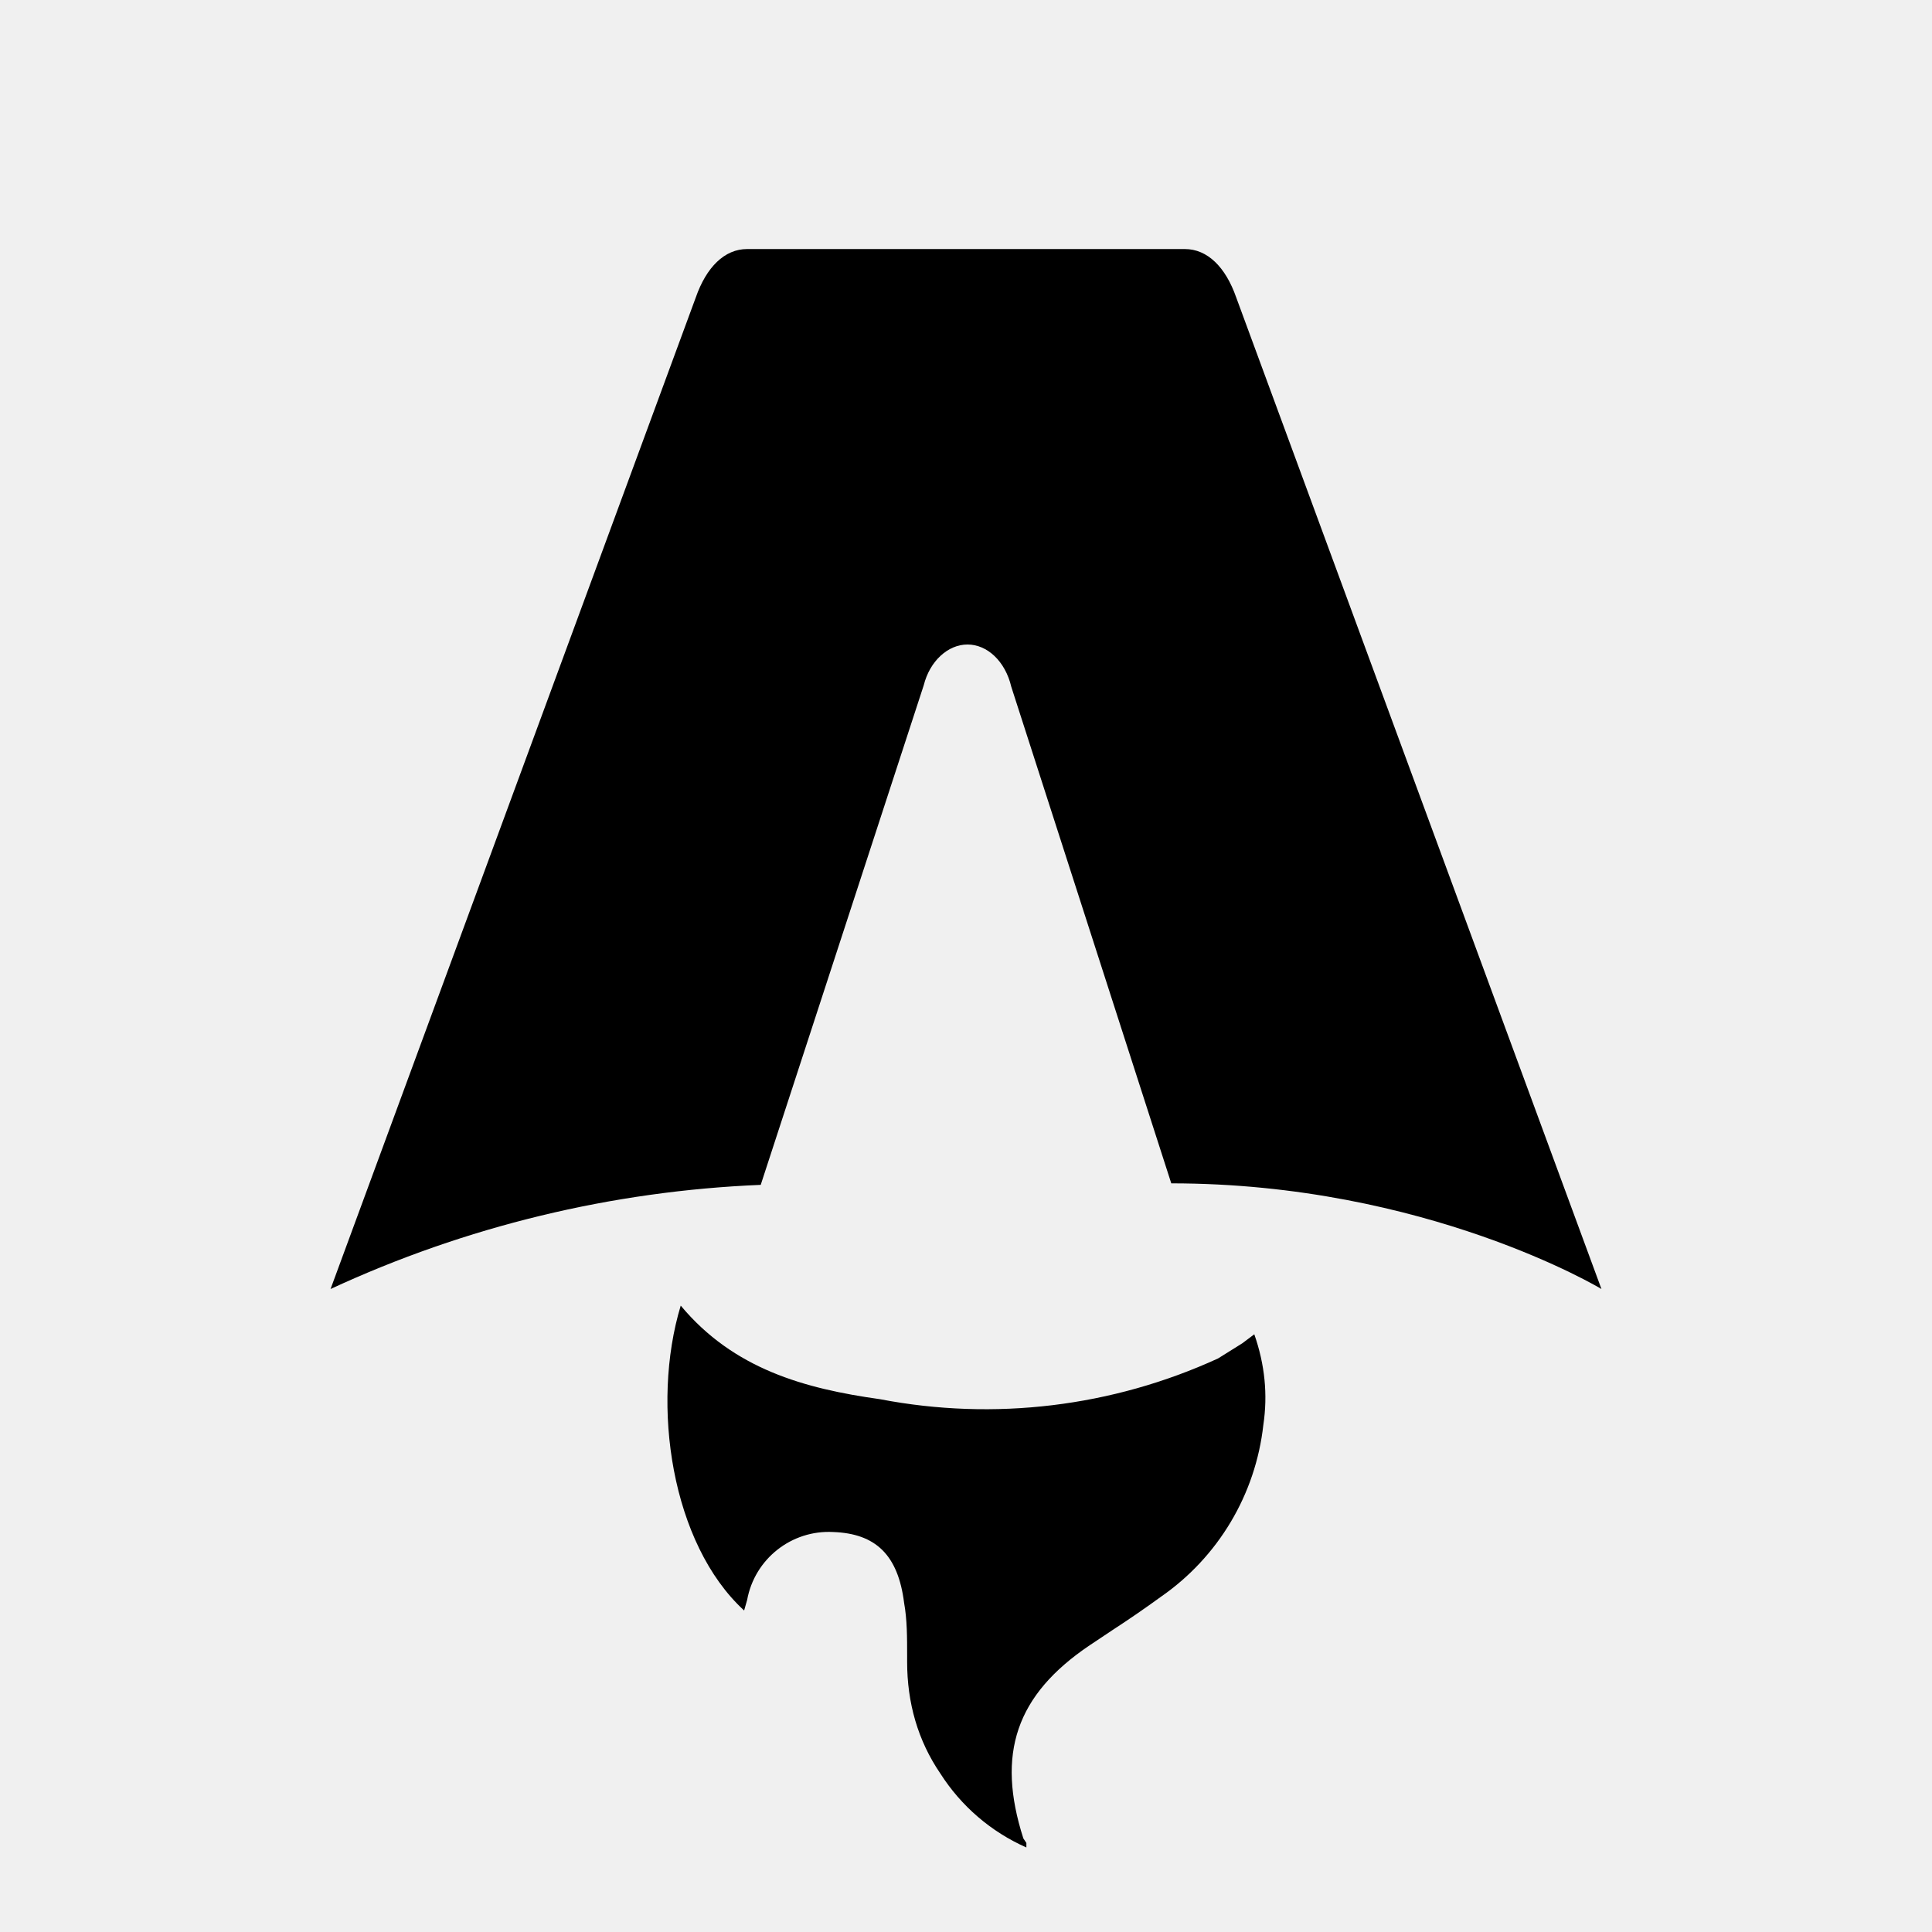
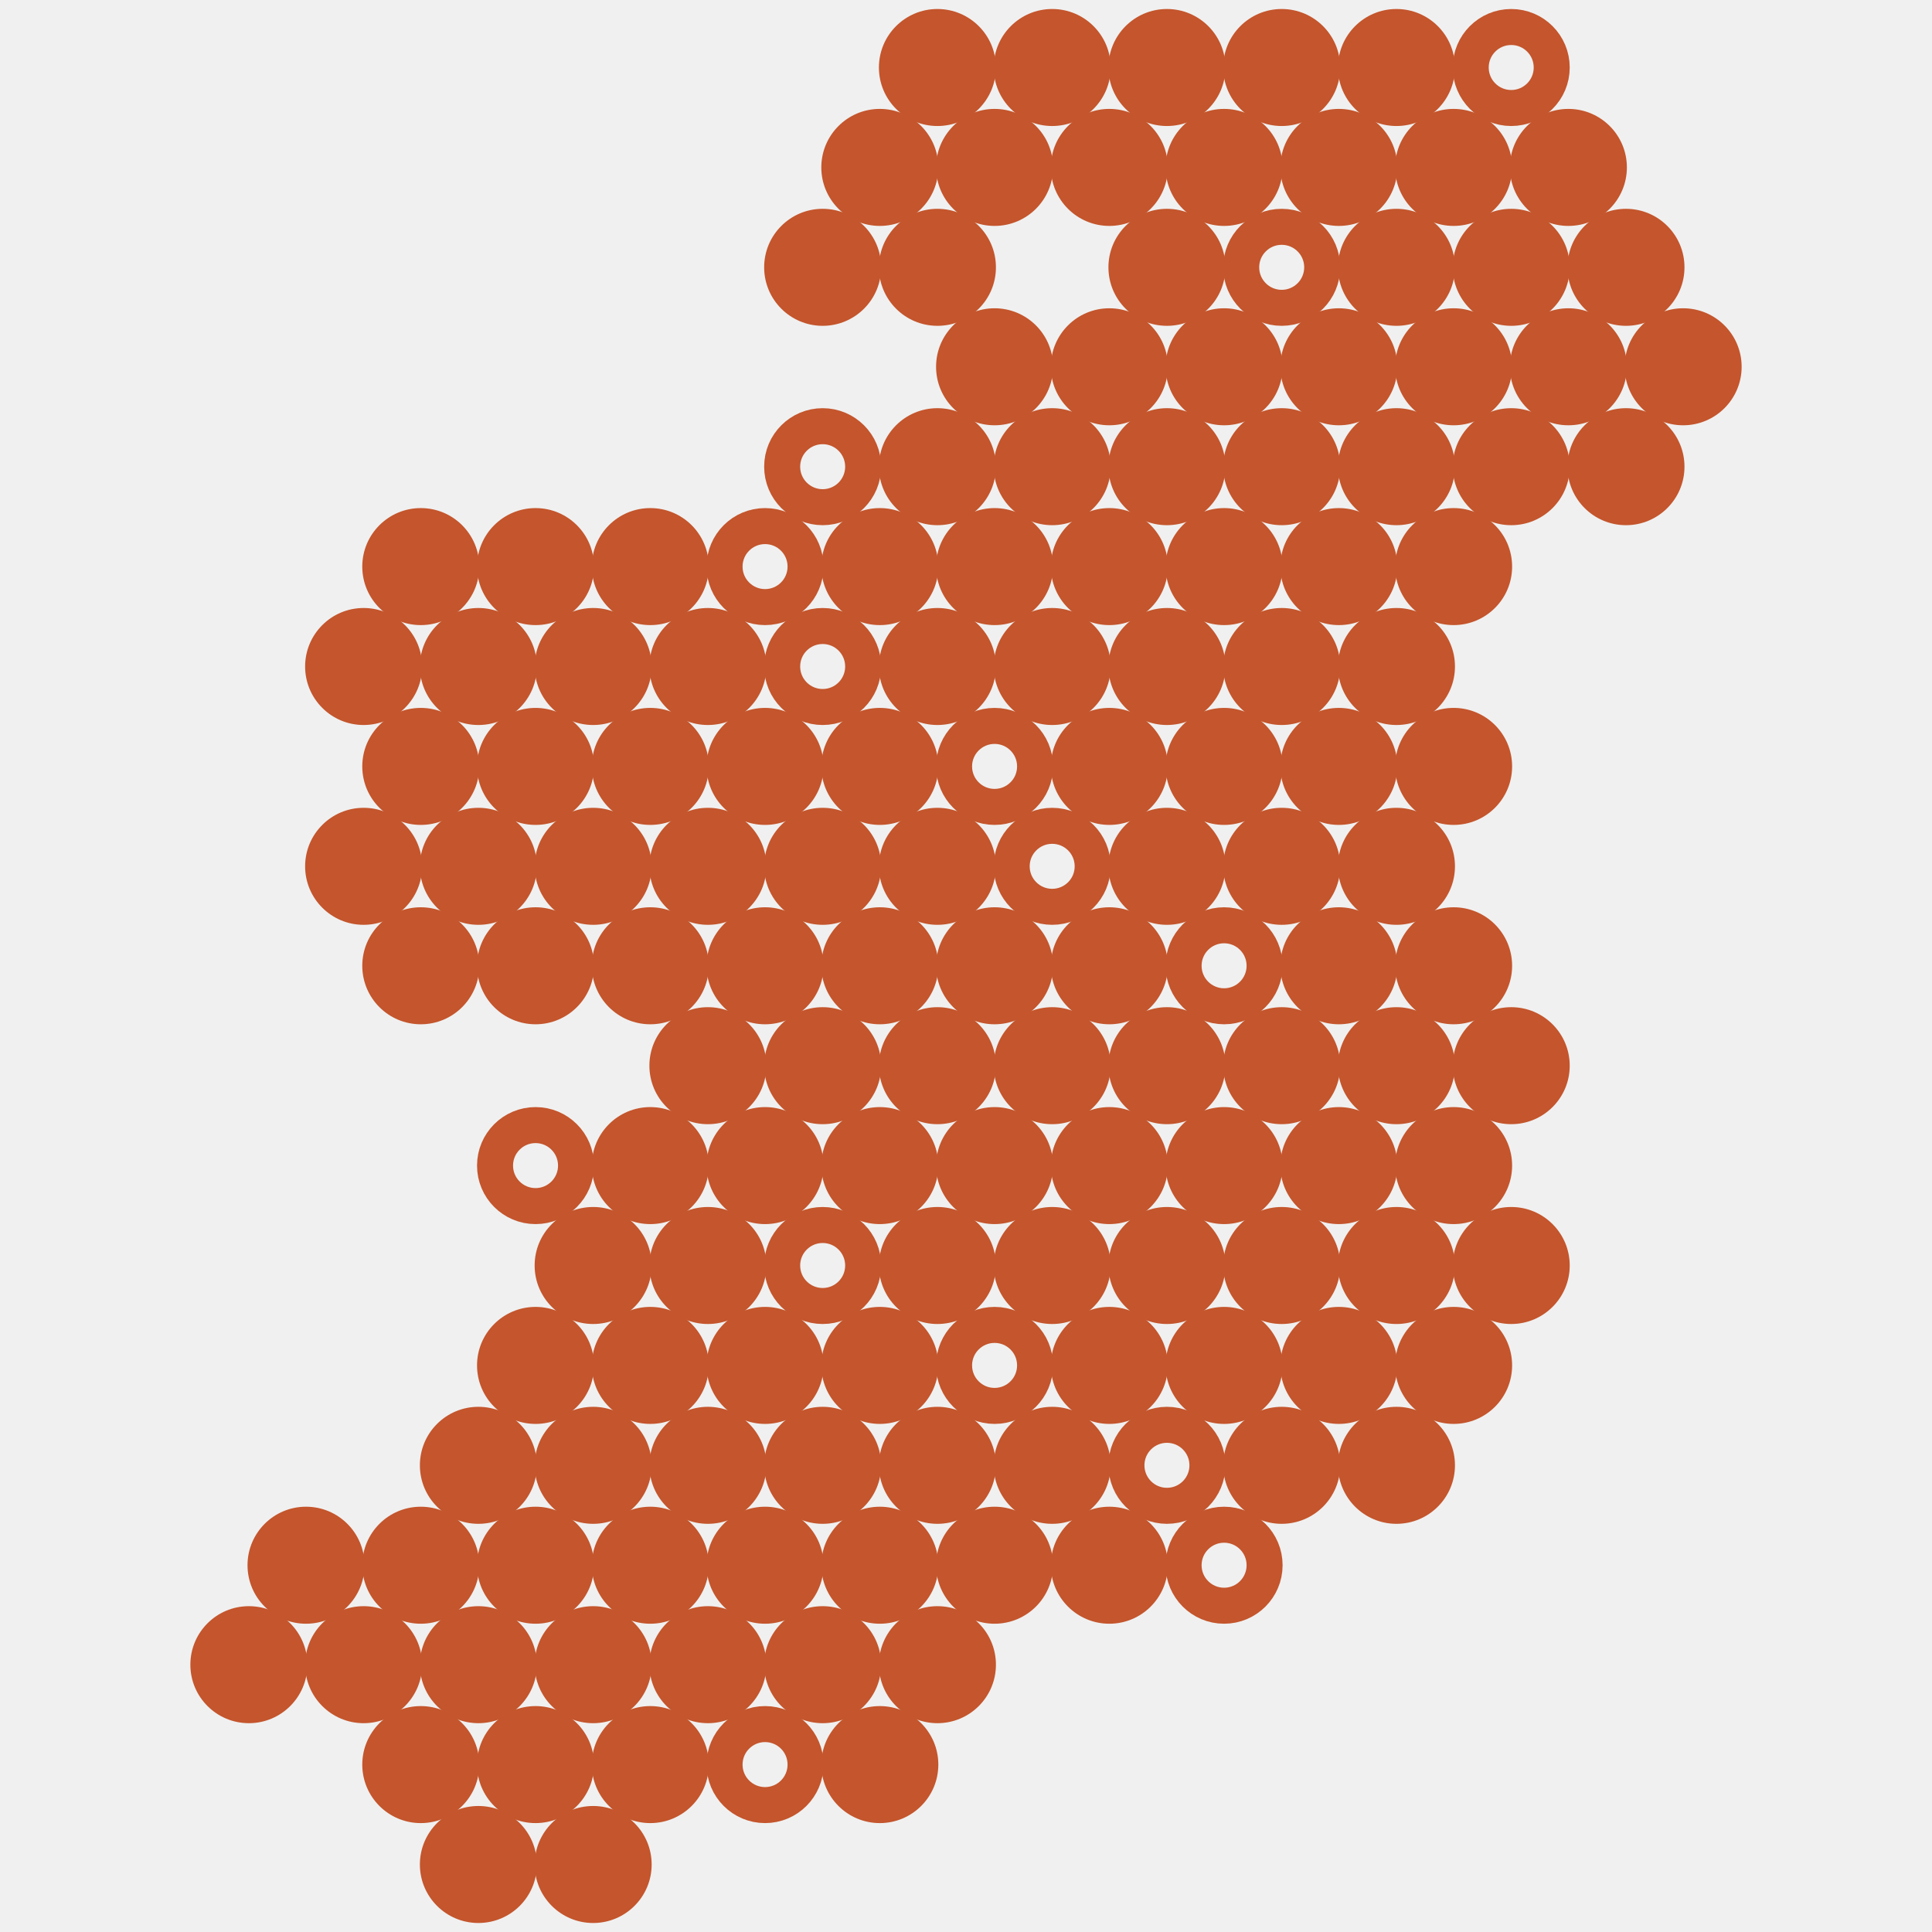
- <svg xmlns="http://www.w3.org/2000/svg" fill="none" viewBox="0 0 128 128">
-   <path d="M50.4 78.5a75.1 75.1 0 0 0-28.5 6.9l24.2-65.7c.7-2 1.9-3.2 3.4-3.2h29c1.5 0 2.7 1.2 3.4 3.2l24.2 65.7s-11.6-7-28.5-7L67 45.5c-.4-1.7-1.6-2.8-2.9-2.8-1.3 0-2.5 1.1-2.9 2.7L50.4 78.5Zm-1.1 28.2Zm-4.2-20.2c-2 6.6-.6 15.8 4.2 20.2a17.5 17.5 0 0 1 .2-.7 5.5 5.5 0 0 1 5.7-4.5c2.8.1 4.3 1.5 4.7 4.7.2 1.1.2 2.3.2 3.5v.4c0 2.7.7 5.2 2.2 7.4a13 13 0 0 0 5.7 4.9v-.3l-.2-.3c-1.8-5.6-.5-9.5 4.4-12.8l1.5-1a73 73 0 0 0 3.2-2.2 16 16 0 0 0 6.8-11.4c.3-2 .1-4-.6-6l-.8.6-1.6 1a37 37 0 0 1-22.4 2.7c-5-.7-9.7-2-13.2-6.2Z" />
-   <style>
-         path { fill: #000; }
-         @media (prefers-color-scheme: dark) {
-             path { fill: #FFF; }
-         }
-     </style>
+ <svg xmlns="http://www.w3.org/2000/svg" viewBox="3.35 3.22 42.93 42.93" fill="#c4552c">
+   <circle cx="24.18" cy="4.72" r="1.3" />
+   <circle cx="26.73" cy="4.72" r="1.3" />
+   <circle cx="29.28" cy="4.72" r="1.3" />
+   <circle cx="31.83" cy="4.72" r="1.3" />
+   <circle cx="34.38" cy="4.72" r="1.3" />
+   <circle cx="36.93" cy="4.72" r="0.9" fill="none" stroke="#c4552c" stroke-width="0.8" />
+   <circle cx="22.9" cy="6.94" r="1.3" />
+   <circle cx="25.45" cy="6.94" r="1.3" />
+   <circle cx="28" cy="6.94" r="1.3" />
+   <circle cx="30.55" cy="6.94" r="1.3" />
+   <circle cx="33.1" cy="6.94" r="1.3" />
+   <circle cx="35.65" cy="6.94" r="1.3" />
+   <circle cx="38.2" cy="6.94" r="1.3" />
+   <circle cx="21.63" cy="9.16" r="1.3" />
+   <circle cx="24.18" cy="9.16" r="1.3" />
+   <circle cx="29.28" cy="9.16" r="1.3" />
+   <circle cx="31.83" cy="9.16" r="0.9" fill="none" stroke="#c4552c" stroke-width="0.8" />
+   <circle cx="34.38" cy="9.16" r="1.3" />
+   <circle cx="36.93" cy="9.16" r="1.3" />
+   <circle cx="39.48" cy="9.16" r="1.3" />
+   <circle cx="25.45" cy="11.37" r="1.3" />
+   <circle cx="28" cy="11.37" r="1.3" />
+   <circle cx="30.55" cy="11.37" r="1.3" />
+   <circle cx="33.1" cy="11.37" r="1.3" />
+   <circle cx="35.65" cy="11.37" r="1.3" />
+   <circle cx="38.2" cy="11.37" r="1.3" />
+   <circle cx="40.75" cy="11.37" r="1.3" />
+   <circle cx="21.63" cy="13.59" r="0.9" fill="none" stroke="#c4552c" stroke-width="0.8" />
+   <circle cx="24.18" cy="13.59" r="1.3" />
+   <circle cx="26.73" cy="13.59" r="1.3" />
+   <circle cx="29.28" cy="13.59" r="1.3" />
+   <circle cx="31.83" cy="13.59" r="1.3" />
+   <circle cx="34.38" cy="13.59" r="1.3" />
+   <circle cx="36.93" cy="13.59" r="1.3" />
+   <circle cx="39.48" cy="13.59" r="1.3" />
+   <circle cx="12.7" cy="15.81" r="1.3" />
+   <circle cx="15.25" cy="15.81" r="1.3" />
+   <circle cx="17.8" cy="15.81" r="1.3" />
+   <circle cx="20.35" cy="15.81" r="0.9" fill="none" stroke="#c4552c" stroke-width="0.8" />
+   <circle cx="22.9" cy="15.81" r="1.3" />
+   <circle cx="25.45" cy="15.81" r="1.3" />
+   <circle cx="28" cy="15.81" r="1.3" />
+   <circle cx="30.55" cy="15.81" r="1.3" />
+   <circle cx="33.1" cy="15.81" r="1.3" />
+   <circle cx="35.65" cy="15.81" r="1.3" />
+   <circle cx="11.43" cy="18.03" r="1.3" />
+   <circle cx="13.98" cy="18.03" r="1.3" />
+   <circle cx="16.53" cy="18.03" r="1.3" />
+   <circle cx="19.08" cy="18.03" r="1.3" />
+   <circle cx="21.63" cy="18.03" r="0.9" fill="none" stroke="#c4552c" stroke-width="0.8" />
+   <circle cx="24.18" cy="18.03" r="1.3" />
+   <circle cx="26.73" cy="18.03" r="1.3" />
+   <circle cx="29.28" cy="18.03" r="1.3" />
+   <circle cx="31.83" cy="18.03" r="1.3" />
+   <circle cx="34.38" cy="18.03" r="1.3" />
+   <circle cx="12.7" cy="20.25" r="1.3" />
+   <circle cx="15.25" cy="20.25" r="1.3" />
+   <circle cx="17.8" cy="20.25" r="1.3" />
+   <circle cx="20.35" cy="20.25" r="1.3" />
+   <circle cx="22.9" cy="20.25" r="1.3" />
+   <circle cx="25.45" cy="20.25" r="0.9" fill="none" stroke="#c4552c" stroke-width="0.8" />
+   <circle cx="28" cy="20.25" r="1.3" />
+   <circle cx="30.55" cy="20.25" r="1.3" />
+   <circle cx="33.1" cy="20.25" r="1.3" />
+   <circle cx="35.65" cy="20.25" r="1.3" />
+   <circle cx="11.43" cy="22.47" r="1.3" />
+   <circle cx="13.98" cy="22.47" r="1.3" />
+   <circle cx="16.53" cy="22.47" r="1.3" />
+   <circle cx="19.08" cy="22.47" r="1.3" />
+   <circle cx="21.63" cy="22.47" r="1.3" />
+   <circle cx="24.18" cy="22.47" r="1.3" />
+   <circle cx="26.73" cy="22.47" r="0.9" fill="none" stroke="#c4552c" stroke-width="0.8" />
+   <circle cx="29.28" cy="22.47" r="1.3" />
+   <circle cx="31.83" cy="22.47" r="1.3" />
+   <circle cx="34.38" cy="22.47" r="1.3" />
+   <circle cx="12.7" cy="24.68" r="1.3" />
+   <circle cx="15.25" cy="24.68" r="1.3" />
+   <circle cx="17.8" cy="24.68" r="1.3" />
+   <circle cx="20.35" cy="24.68" r="1.3" />
+   <circle cx="22.9" cy="24.68" r="1.3" />
+   <circle cx="25.45" cy="24.68" r="1.3" />
+   <circle cx="28" cy="24.68" r="1.3" />
+   <circle cx="30.55" cy="24.68" r="0.9" fill="none" stroke="#c4552c" stroke-width="0.8" />
+   <circle cx="33.1" cy="24.68" r="1.3" />
+   <circle cx="35.65" cy="24.68" r="1.3" />
+   <circle cx="19.08" cy="26.9" r="1.3" />
+   <circle cx="21.63" cy="26.9" r="1.3" />
+   <circle cx="24.18" cy="26.9" r="1.3" />
+   <circle cx="26.73" cy="26.9" r="1.3" />
+   <circle cx="29.28" cy="26.9" r="1.3" />
+   <circle cx="31.83" cy="26.9" r="1.3" />
+   <circle cx="34.38" cy="26.9" r="1.3" />
+   <circle cx="36.93" cy="26.9" r="1.3" />
+   <circle cx="15.25" cy="29.12" r="0.9" fill="none" stroke="#c4552c" stroke-width="0.8" />
+   <circle cx="17.8" cy="29.12" r="1.3" />
+   <circle cx="20.35" cy="29.12" r="1.3" />
+   <circle cx="22.9" cy="29.12" r="1.3" />
+   <circle cx="25.45" cy="29.12" r="1.3" />
+   <circle cx="28" cy="29.12" r="1.3" />
+   <circle cx="30.55" cy="29.12" r="1.3" />
+   <circle cx="33.1" cy="29.12" r="1.3" />
+   <circle cx="35.65" cy="29.12" r="1.3" />
+   <circle cx="16.53" cy="31.34" r="1.3" />
+   <circle cx="19.08" cy="31.34" r="1.3" />
+   <circle cx="21.63" cy="31.34" r="0.9" fill="none" stroke="#c4552c" stroke-width="0.8" />
+   <circle cx="24.18" cy="31.34" r="1.3" />
+   <circle cx="26.73" cy="31.34" r="1.3" />
+   <circle cx="29.28" cy="31.34" r="1.3" />
+   <circle cx="31.83" cy="31.34" r="1.3" />
+   <circle cx="34.38" cy="31.34" r="1.3" />
+   <circle cx="36.93" cy="31.34" r="1.3" />
+   <circle cx="15.25" cy="33.56" r="1.3" />
+   <circle cx="17.8" cy="33.56" r="1.3" />
+   <circle cx="20.35" cy="33.56" r="1.3" />
+   <circle cx="22.9" cy="33.56" r="1.3" />
+   <circle cx="25.45" cy="33.56" r="0.9" fill="none" stroke="#c4552c" stroke-width="0.8" />
+   <circle cx="28" cy="33.56" r="1.3" />
+   <circle cx="30.55" cy="33.56" r="1.3" />
+   <circle cx="33.1" cy="33.56" r="1.3" />
+   <circle cx="35.65" cy="33.56" r="1.3" />
+   <circle cx="13.98" cy="35.78" r="1.3" />
+   <circle cx="16.53" cy="35.78" r="1.3" />
+   <circle cx="19.08" cy="35.78" r="1.3" />
+   <circle cx="21.63" cy="35.78" r="1.3" />
+   <circle cx="24.18" cy="35.78" r="1.3" />
+   <circle cx="26.73" cy="35.78" r="1.3" />
+   <circle cx="29.28" cy="35.78" r="0.9" fill="none" stroke="#c4552c" stroke-width="0.8" />
+   <circle cx="31.83" cy="35.78" r="1.3" />
+   <circle cx="34.38" cy="35.78" r="1.3" />
+   <circle cx="10.15" cy="38" r="1.3" />
+   <circle cx="12.7" cy="38" r="1.3" />
+   <circle cx="15.25" cy="38" r="1.3" />
+   <circle cx="17.8" cy="38" r="1.3" />
+   <circle cx="20.35" cy="38" r="1.3" />
+   <circle cx="22.9" cy="38" r="1.3" />
+   <circle cx="25.45" cy="38" r="1.3" />
+   <circle cx="28" cy="38" r="1.3" />
+   <circle cx="30.55" cy="38" r="0.9" fill="none" stroke="#c4552c" stroke-width="0.8" />
+   <circle cx="8.88" cy="40.21" r="1.3" />
+   <circle cx="11.43" cy="40.21" r="1.3" />
+   <circle cx="13.98" cy="40.21" r="1.3" />
+   <circle cx="16.53" cy="40.21" r="1.3" />
+   <circle cx="19.08" cy="40.21" r="1.3" />
+   <circle cx="21.63" cy="40.21" r="1.3" />
+   <circle cx="24.18" cy="40.21" r="1.3" />
+   <circle cx="12.7" cy="42.43" r="1.3" />
+   <circle cx="15.25" cy="42.43" r="1.3" />
+   <circle cx="17.8" cy="42.43" r="1.3" />
+   <circle cx="20.35" cy="42.43" r="0.9" fill="none" stroke="#c4552c" stroke-width="0.8" />
+   <circle cx="22.9" cy="42.43" r="1.3" />
+   <circle cx="13.98" cy="44.65" r="1.3" />
+   <circle cx="16.53" cy="44.65" r="1.3" />
</svg>
